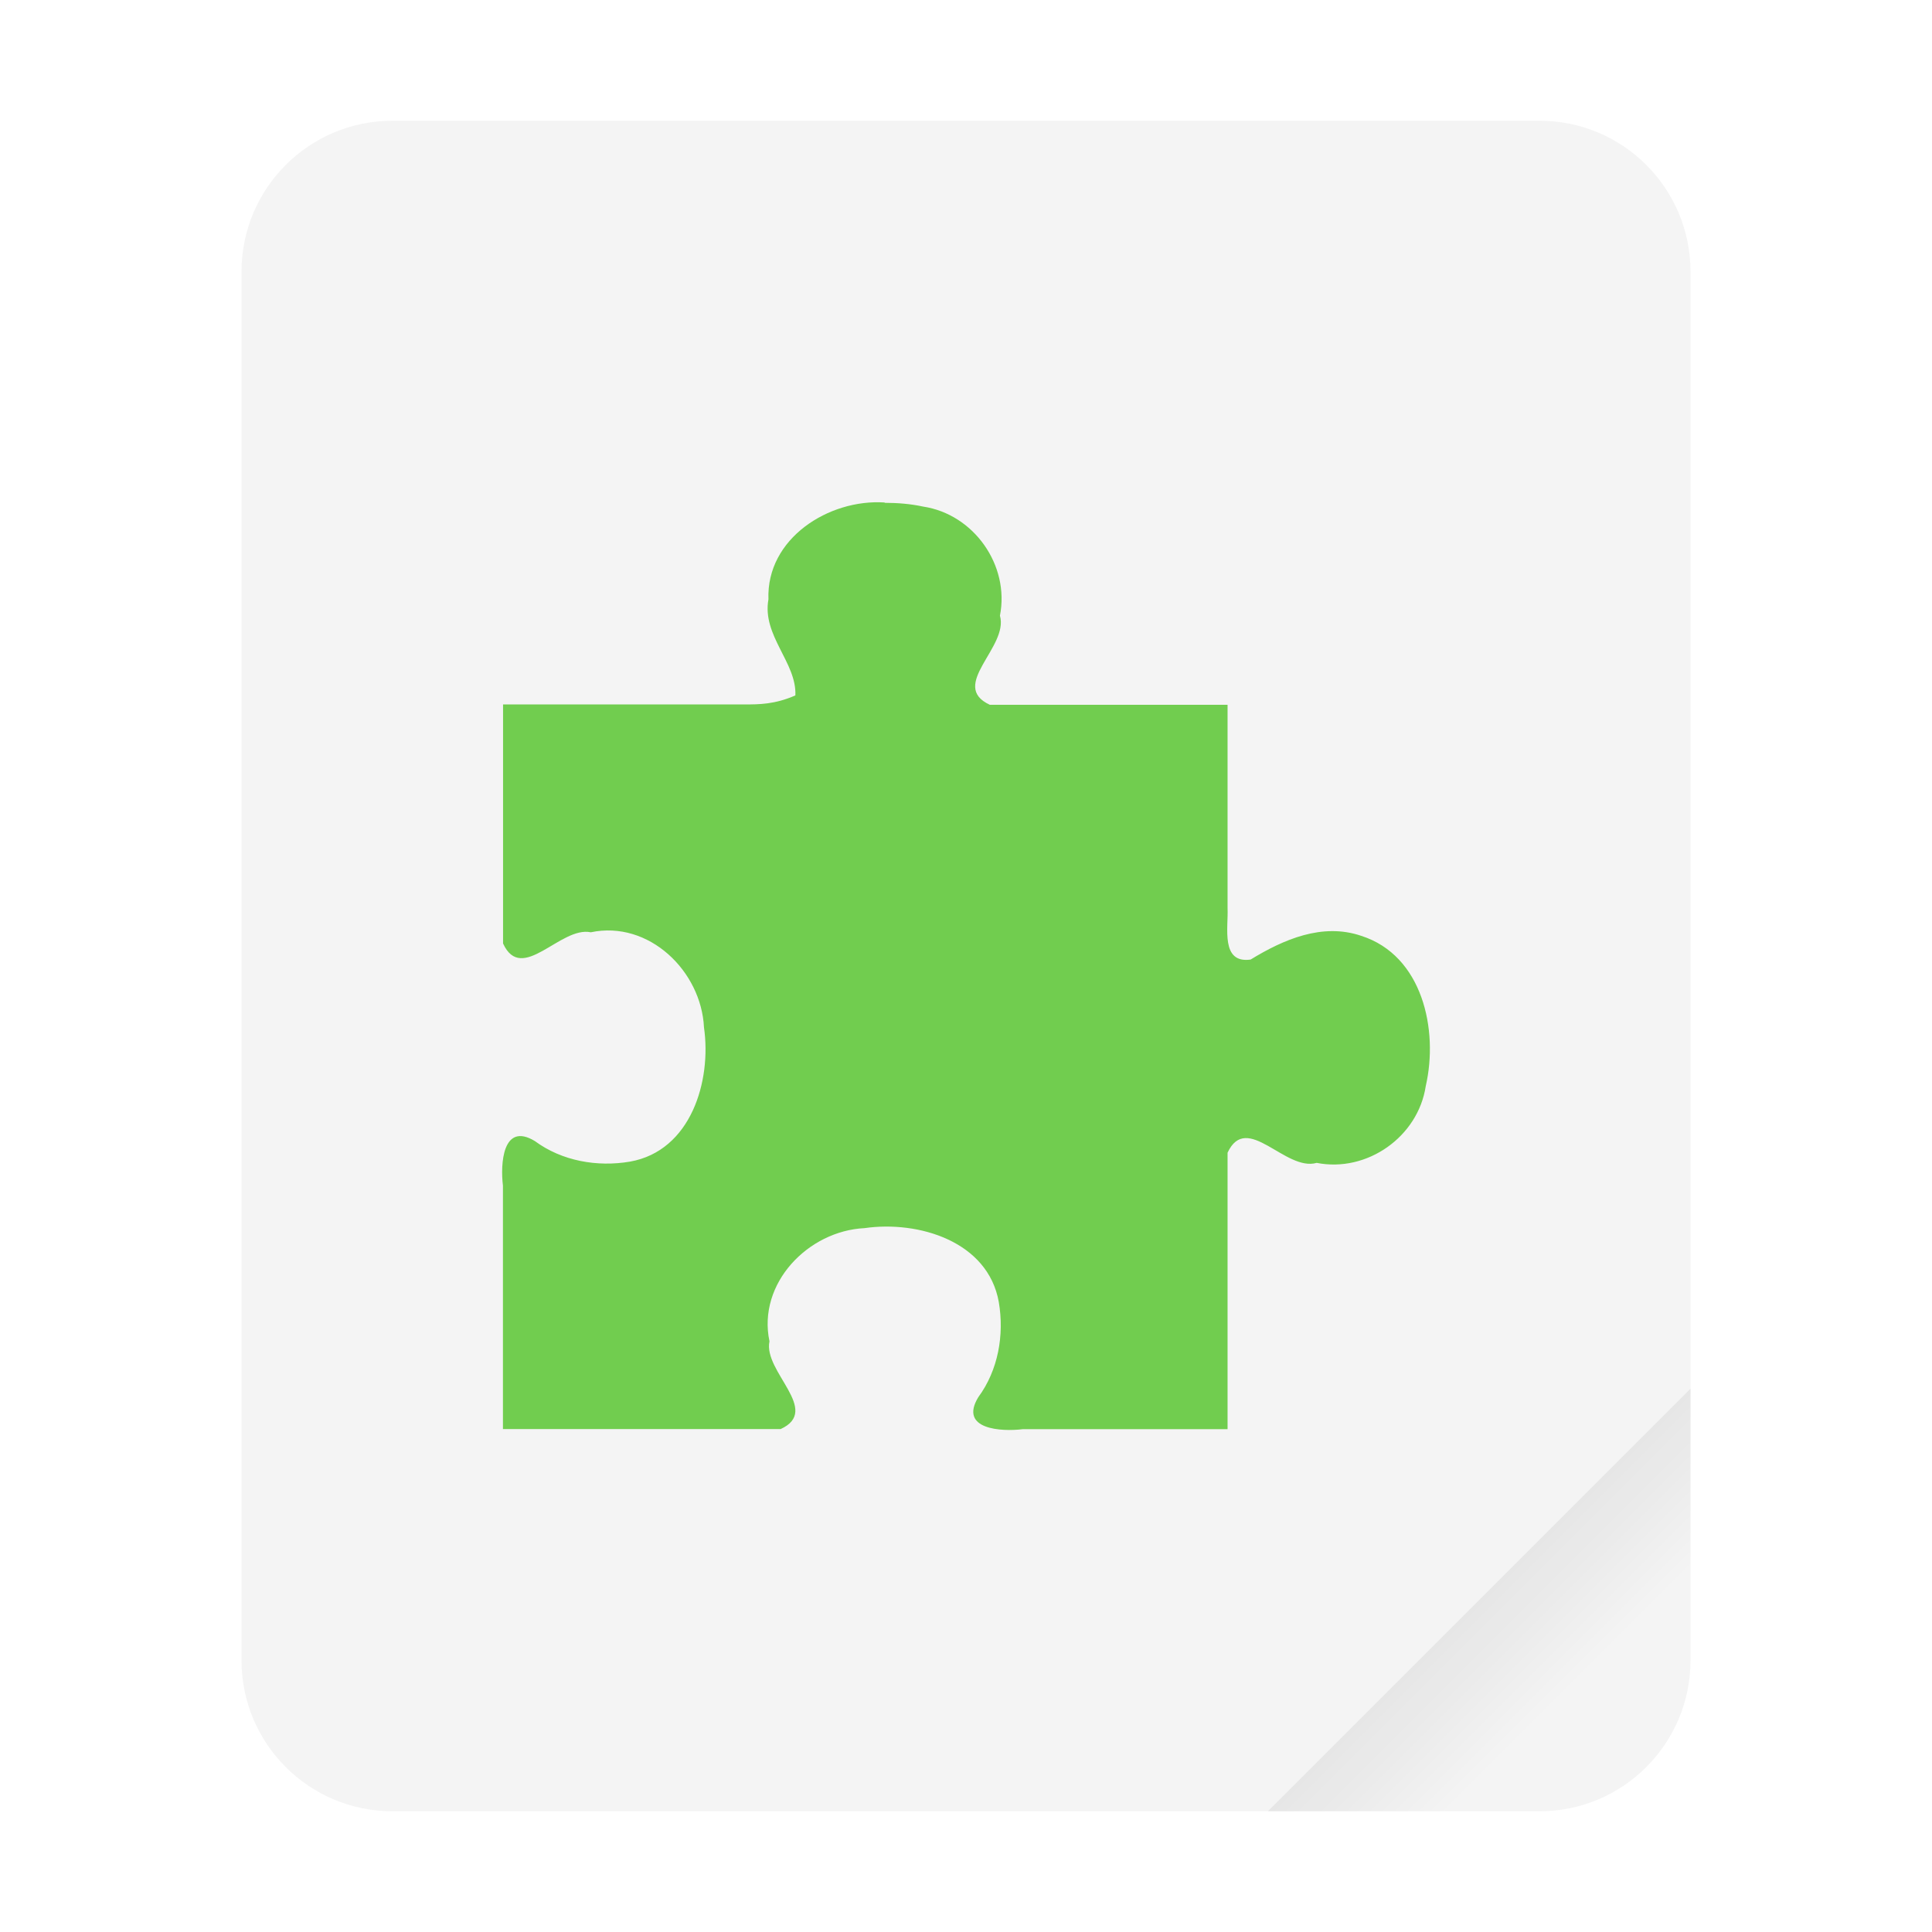
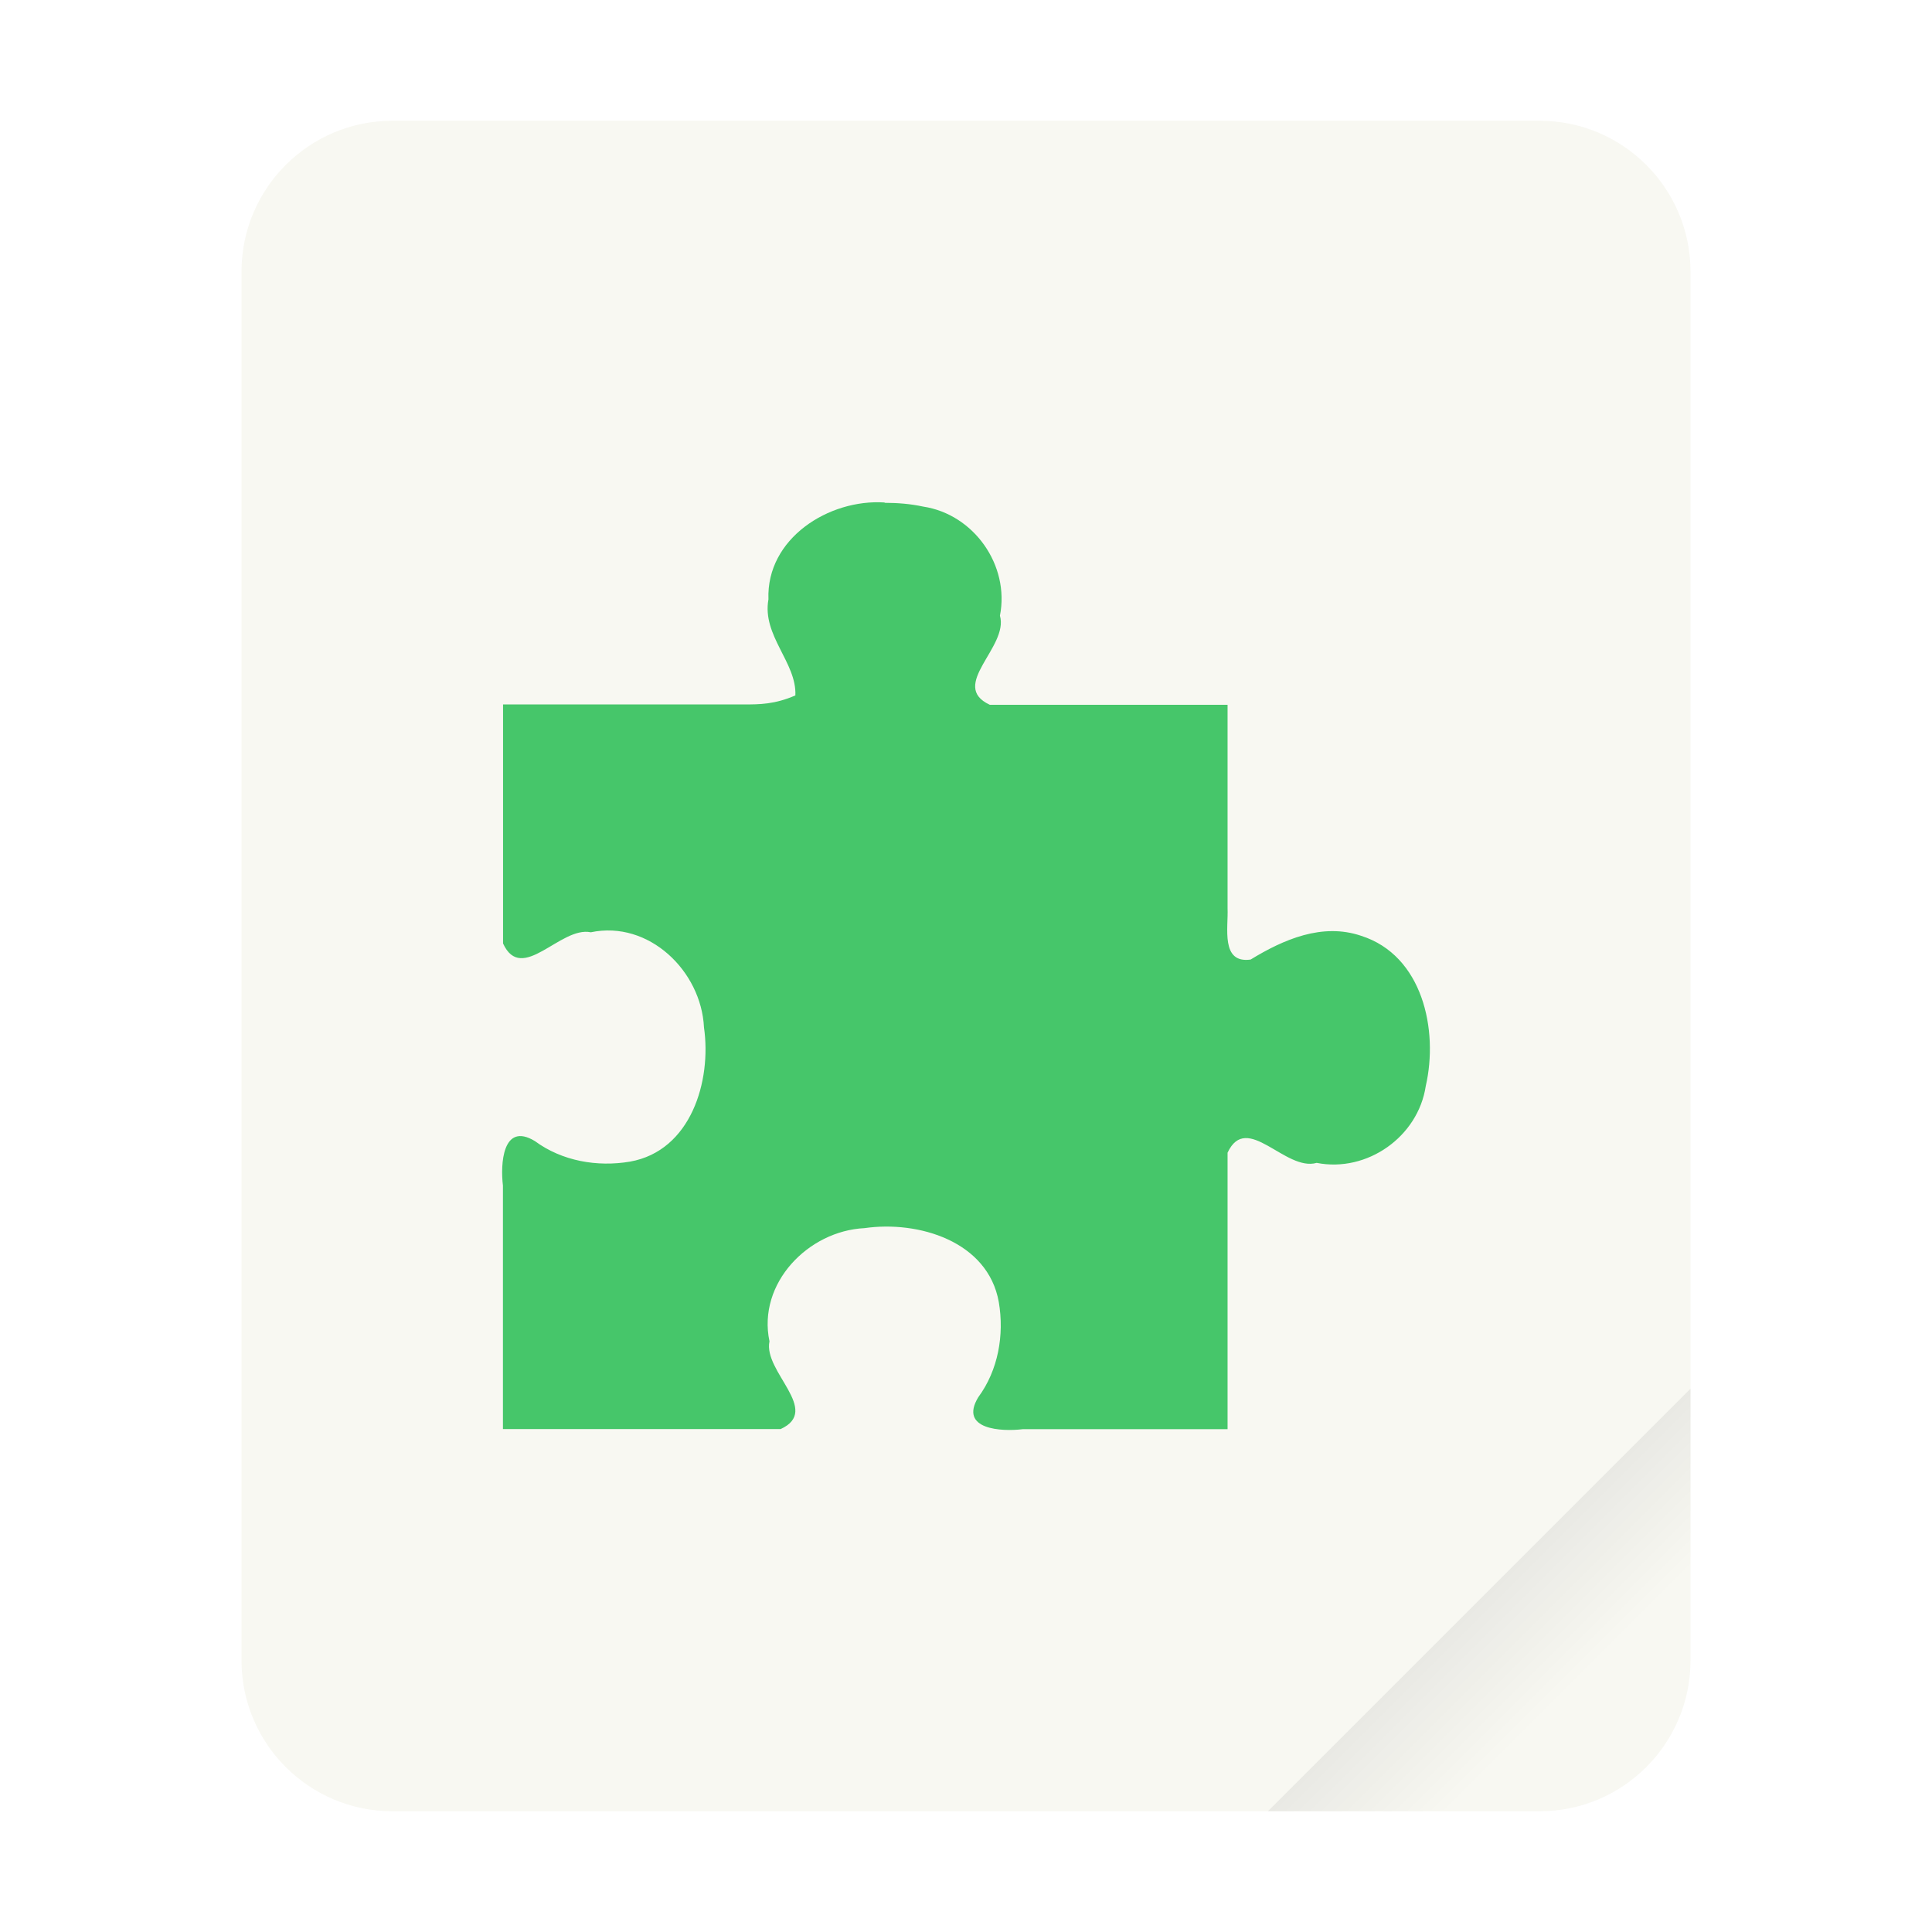
<svg xmlns="http://www.w3.org/2000/svg" width="64" height="64" version="1.1" viewBox="0 0 16.933 16.933">
  <defs>
    <linearGradient id="a" x1="49.571" x2="51.714" y1="52.714" y2="54.857" gradientTransform="matrix(2.3333,0,0,2.3333,-68.667,-72.001)" gradientUnits="userSpaceOnUse">
      <stop offset="0" />
      <stop stop-opacity="0" offset="1" />
    </linearGradient>
  </defs>
  <g transform="scale(.26458)">
-     <rect x="8" y="4" width="48" height="56" ry="5" fill="#f4f4f4" style="paint-order:stroke fill markers" />
+     <rect x="8" y="4" width="48" height="56" ry="5" fill="#f8f8f2" style="paint-order:stroke fill markers" />
    <path d="m56 46-14 14h9c2.77 0 5-2.23 5-5z" fill="url(#a)" fill-rule="evenodd" opacity=".1" stroke-width="8.819" style="paint-order:stroke fill markers" />
  </g>
-   <path d="m7.753 4.404c-0.488-0.032-1.038 0.315-1.018 0.849-0.058 0.318 0.249 0.555 0.236 0.842-0.181 0.079-0.318 0.079-0.445 0.079h-2.117c0 0.61 1e-6 1.485 1e-6 2.095 0.165 0.36 0.503-0.154 0.769-0.098 0.509-0.107 0.968 0.34 0.992 0.833 0.068 0.471-0.114 1.082-0.648 1.177-0.288 0.049-0.597-0.005-0.834-0.18-0.284-0.172-0.303 0.205-0.28 0.39v2.134h2.434c0.36-0.165-0.154-0.503-0.098-0.769-0.107-0.509 0.34-0.968 0.833-0.992 0.471-0.068 1.082 0.114 1.177 0.648 0.049 0.288-0.005 0.597-0.18 0.834-0.172 0.284 0.205 0.303 0.39 0.28l1.795 1e-6v-2.423c0.169-0.363 0.506 0.168 0.781 0.089 0.442 0.087 0.889-0.229 0.956-0.673 0.113-0.492-0.027-1.145-0.566-1.317-0.341-0.116-0.681 0.032-0.969 0.208-0.265 0.037-0.194-0.283-0.202-0.449 0-0.506-1e-6 -1.277-1e-6 -1.784l-1.852-1e-6h-0.232c-0.363-0.169 0.168-0.506 0.089-0.781 0.087-0.442-0.229-0.889-0.673-0.956-0.111-0.024-0.224-0.033-0.337-0.033z" color="#000000" fill="#71cd4f" />
+   <path d="m7.753 4.404c-0.488-0.032-1.038 0.315-1.018 0.849-0.058 0.318 0.249 0.555 0.236 0.842-0.181 0.079-0.318 0.079-0.445 0.079h-2.117c0 0.61 1e-6 1.485 1e-6 2.095 0.165 0.36 0.503-0.154 0.769-0.098 0.509-0.107 0.968 0.34 0.992 0.833 0.068 0.471-0.114 1.082-0.648 1.177-0.288 0.049-0.597-0.005-0.834-0.18-0.284-0.172-0.303 0.205-0.28 0.39v2.134h2.434c0.36-0.165-0.154-0.503-0.098-0.769-0.107-0.509 0.34-0.968 0.833-0.992 0.471-0.068 1.082 0.114 1.177 0.648 0.049 0.288-0.005 0.597-0.18 0.834-0.172 0.284 0.205 0.303 0.39 0.28l1.795 1e-6v-2.423c0.169-0.363 0.506 0.168 0.781 0.089 0.442 0.087 0.889-0.229 0.956-0.673 0.113-0.492-0.027-1.145-0.566-1.317-0.341-0.116-0.681 0.032-0.969 0.208-0.265 0.037-0.194-0.283-0.202-0.449 0-0.506-1e-6 -1.277-1e-6 -1.784l-1.852-1e-6h-0.232c-0.363-0.169 0.168-0.506 0.089-0.781 0.087-0.442-0.229-0.889-0.673-0.956-0.111-0.024-0.224-0.033-0.337-0.033z" color="#282a36" fill="#46c66a" />
</svg>
